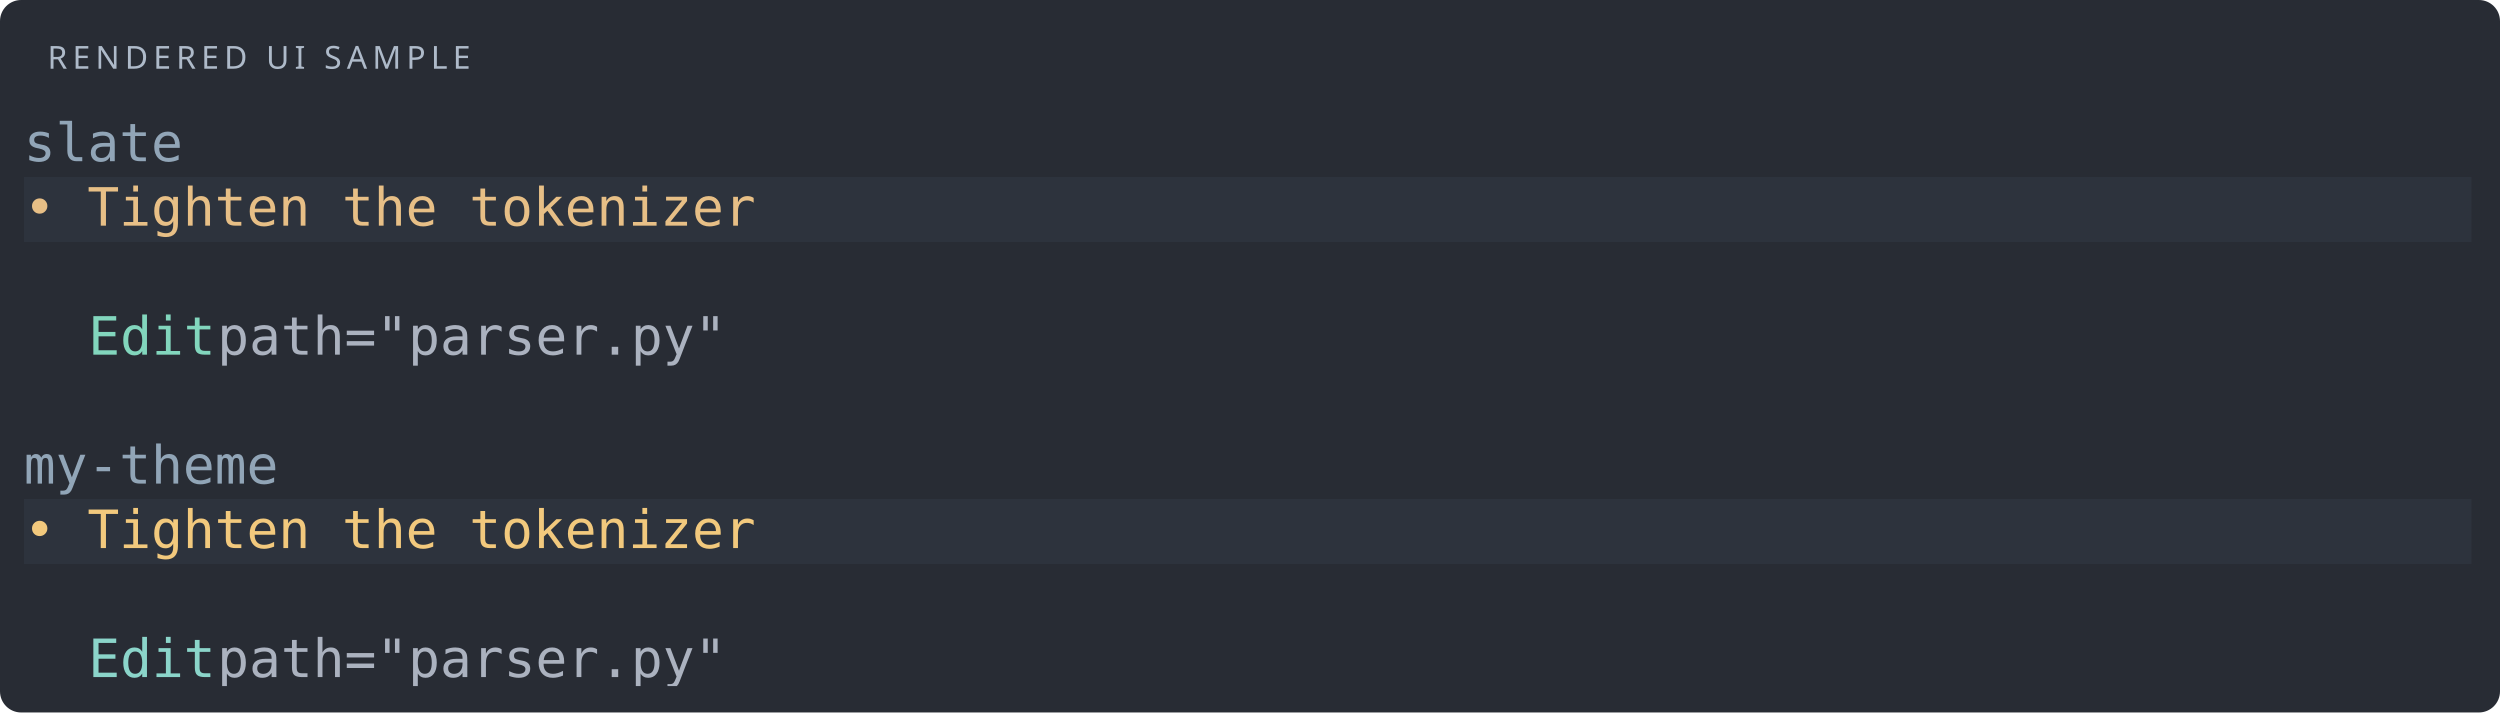
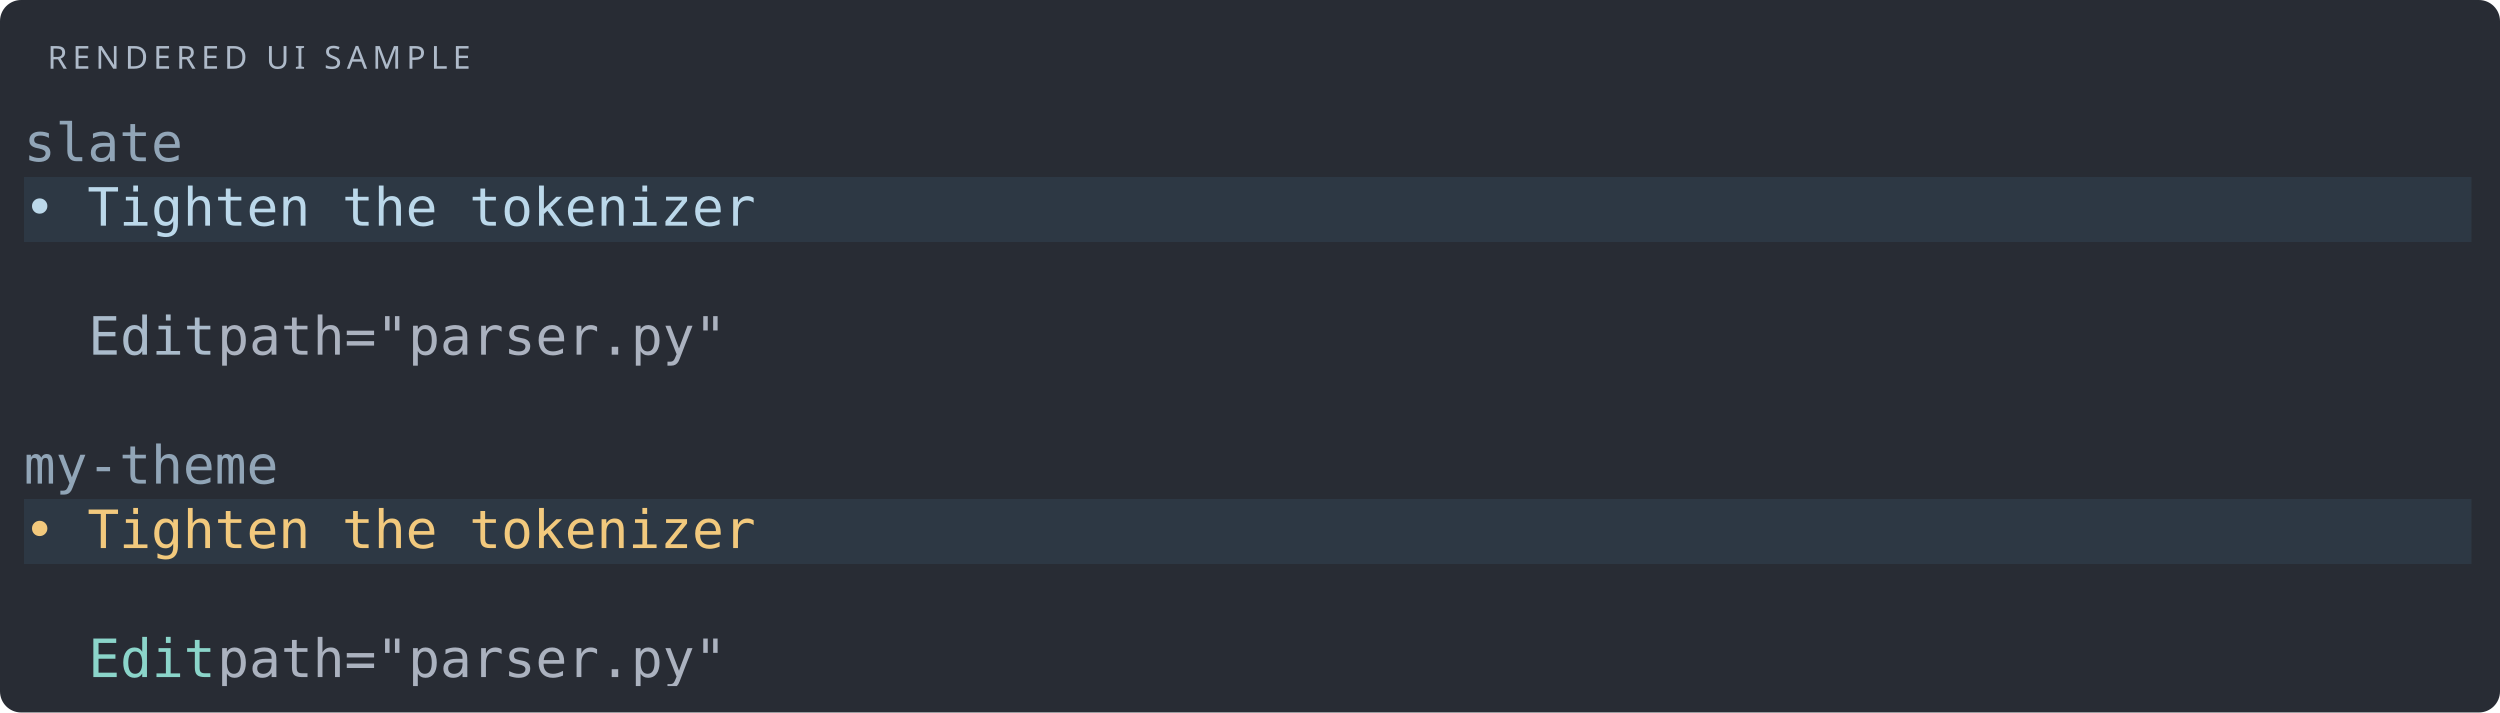
<svg xmlns="http://www.w3.org/2000/svg" viewBox="0 0 946 269.6">
  <style>
.appearance-custom-theme-matrix {font-family:monospace;font-size:20px;line-height:24.4px}
.appearance-custom-theme-r1 { fill: #91a5b7 }
.appearance-custom-theme-r2 { fill: #abb2bf }
- .appearance-custom-theme-r3 { fill: #e7bf86 }
- .appearance-custom-theme-r4 { fill: #82d6bd }
+ .appearance-custom-theme-r3 { fill: #bbd8ea }
+ .appearance-custom-theme-r4 { fill: #aabbcb }
.appearance-custom-theme-r5 { fill: #f2c97d }
.appearance-custom-theme-r6 { fill: #8bd5ca }
</style>
  <defs>
    <clipPath id="appearance-custom-theme-clip-terminal">
      <rect width="926.2" height="218.6" />
    </clipPath>
    <clipPath id="appearance-custom-theme-line-0">
      <rect x="0" y="1.5" width="927.2" height="24.65" />
    </clipPath>
    <clipPath id="appearance-custom-theme-line-1">
      <rect x="0" y="25.9" width="927.2" height="24.65" />
    </clipPath>
    <clipPath id="appearance-custom-theme-line-2">
      <rect x="0" y="50.3" width="927.2" height="24.65" />
    </clipPath>
    <clipPath id="appearance-custom-theme-line-3">
      <rect x="0" y="74.7" width="927.2" height="24.65" />
    </clipPath>
    <clipPath id="appearance-custom-theme-line-4">
      <rect x="0" y="99.1" width="927.2" height="24.65" />
    </clipPath>
    <clipPath id="appearance-custom-theme-line-5">
      <rect x="0" y="123.5" width="927.2" height="24.65" />
    </clipPath>
    <clipPath id="appearance-custom-theme-line-6">
      <rect x="0" y="147.9" width="927.2" height="24.65" />
    </clipPath>
    <clipPath id="appearance-custom-theme-line-7">
      <rect x="0" y="172.3" width="927.2" height="24.65" />
    </clipPath>
  </defs>
  <rect width="946" height="269.6" rx="8" fill="#282c34" />
  <text x="18" y="26" fill="#aebac9" font-family="sans-serif" font-size="12" letter-spacing="2">RENDERED UI SAMPLE</text>
  <g transform="translate(9, 41)" clip-path="url(#appearance-custom-theme-clip-terminal)">
-     <rect fill="#2d333d" x="0" y="25.9" width="280.6" height="24.65" shape-rendering="crispEdges" />
-     <rect fill="#2d333d" x="280.6" y="25.9" width="646.6" height="24.65" shape-rendering="crispEdges" />
-     <rect fill="#2d333d" x="0" y="147.9" width="280.6" height="24.65" shape-rendering="crispEdges" />
-     <rect fill="#2d333d" x="280.6" y="147.9" width="646.6" height="24.65" shape-rendering="crispEdges" />
+     <rect fill="#2d3844" x="0" y="25.9" width="280.6" height="24.65" shape-rendering="crispEdges" />
+     <rect fill="#2d3844" x="280.6" y="25.9" width="646.6" height="24.65" shape-rendering="crispEdges" />
+     <rect fill="#2d3844" x="0" y="147.9" width="280.6" height="24.65" shape-rendering="crispEdges" />
+     <rect fill="#2d3844" x="280.6" y="147.9" width="646.6" height="24.65" shape-rendering="crispEdges" />
    <g class="appearance-custom-theme-matrix">
      <text class="appearance-custom-theme-r1" x="0" y="20" textLength="61" clip-path="url(#appearance-custom-theme-line-0)">slate</text>
      <text class="appearance-custom-theme-r2" x="927.2" y="20" textLength="12.2" clip-path="url(#appearance-custom-theme-line-0)">
</text>
      <text class="appearance-custom-theme-r3" x="0" y="44.4" textLength="280.6" clip-path="url(#appearance-custom-theme-line-1)">• Tighten the tokenizer</text>
      <text class="appearance-custom-theme-r2" x="927.2" y="44.4" textLength="12.2" clip-path="url(#appearance-custom-theme-line-1)">
</text>
      <text class="appearance-custom-theme-r2" x="927.2" y="68.8" textLength="12.2" clip-path="url(#appearance-custom-theme-line-2)">
</text>
      <text class="appearance-custom-theme-r4" x="24.4" y="93.2" textLength="48.8" clip-path="url(#appearance-custom-theme-line-3)">Edit</text>
      <text class="appearance-custom-theme-r2" x="73.2" y="93.2" textLength="219.6" clip-path="url(#appearance-custom-theme-line-3)">  path="parser.py"</text>
      <text class="appearance-custom-theme-r2" x="927.2" y="93.2" textLength="12.2" clip-path="url(#appearance-custom-theme-line-3)">
</text>
      <text class="appearance-custom-theme-r2" x="927.2" y="117.6" textLength="12.2" clip-path="url(#appearance-custom-theme-line-4)">
</text>
      <text class="appearance-custom-theme-r1" x="0" y="142" textLength="97.6" clip-path="url(#appearance-custom-theme-line-5)">my-theme</text>
      <text class="appearance-custom-theme-r2" x="927.2" y="142" textLength="12.2" clip-path="url(#appearance-custom-theme-line-5)">
</text>
      <text class="appearance-custom-theme-r5" x="0" y="166.4" textLength="280.6" clip-path="url(#appearance-custom-theme-line-6)">• Tighten the tokenizer</text>
      <text class="appearance-custom-theme-r2" x="927.2" y="166.4" textLength="12.2" clip-path="url(#appearance-custom-theme-line-6)">
</text>
      <text class="appearance-custom-theme-r2" x="927.2" y="190.8" textLength="12.2" clip-path="url(#appearance-custom-theme-line-7)">
</text>
      <text class="appearance-custom-theme-r6" x="24.4" y="215.2" textLength="48.8" clip-path="url(#appearance-custom-theme-line-8)">Edit</text>
      <text class="appearance-custom-theme-r2" x="73.2" y="215.2" textLength="219.6" clip-path="url(#appearance-custom-theme-line-8)">  path="parser.py"</text>
      <text class="appearance-custom-theme-r2" x="927.2" y="215.2" textLength="12.2" clip-path="url(#appearance-custom-theme-line-8)">
</text>
    </g>
  </g>
</svg>
